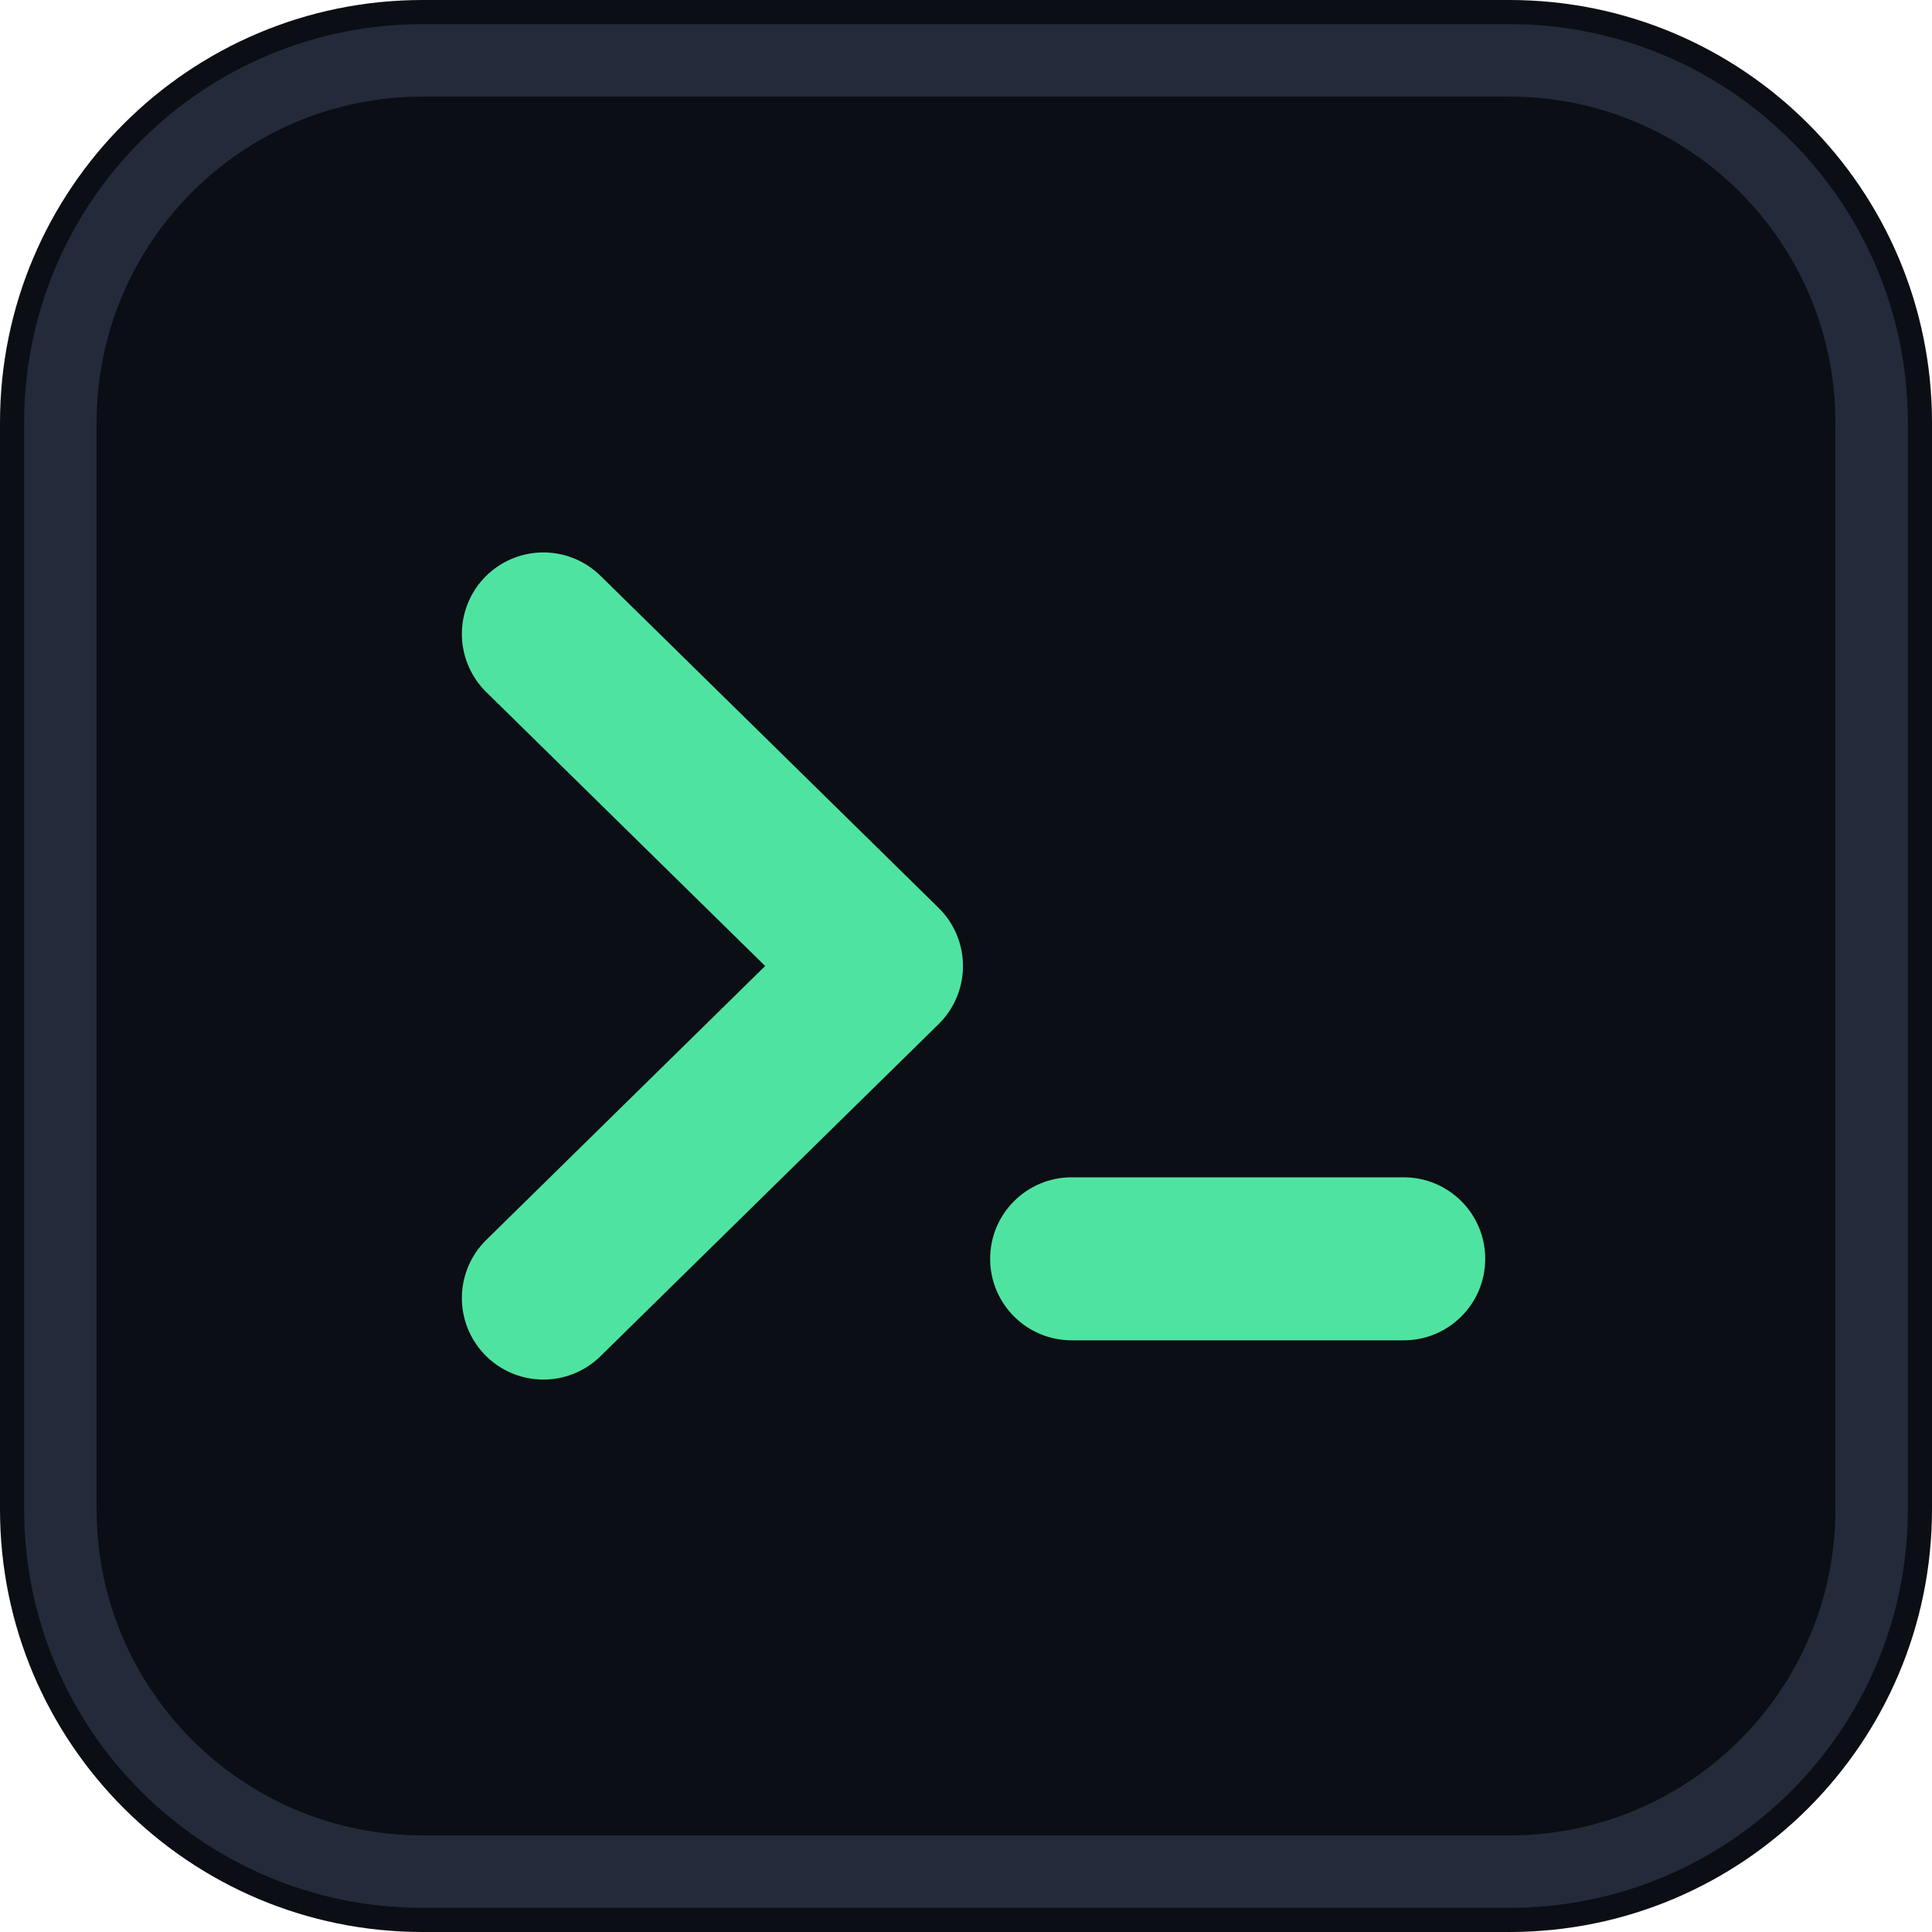
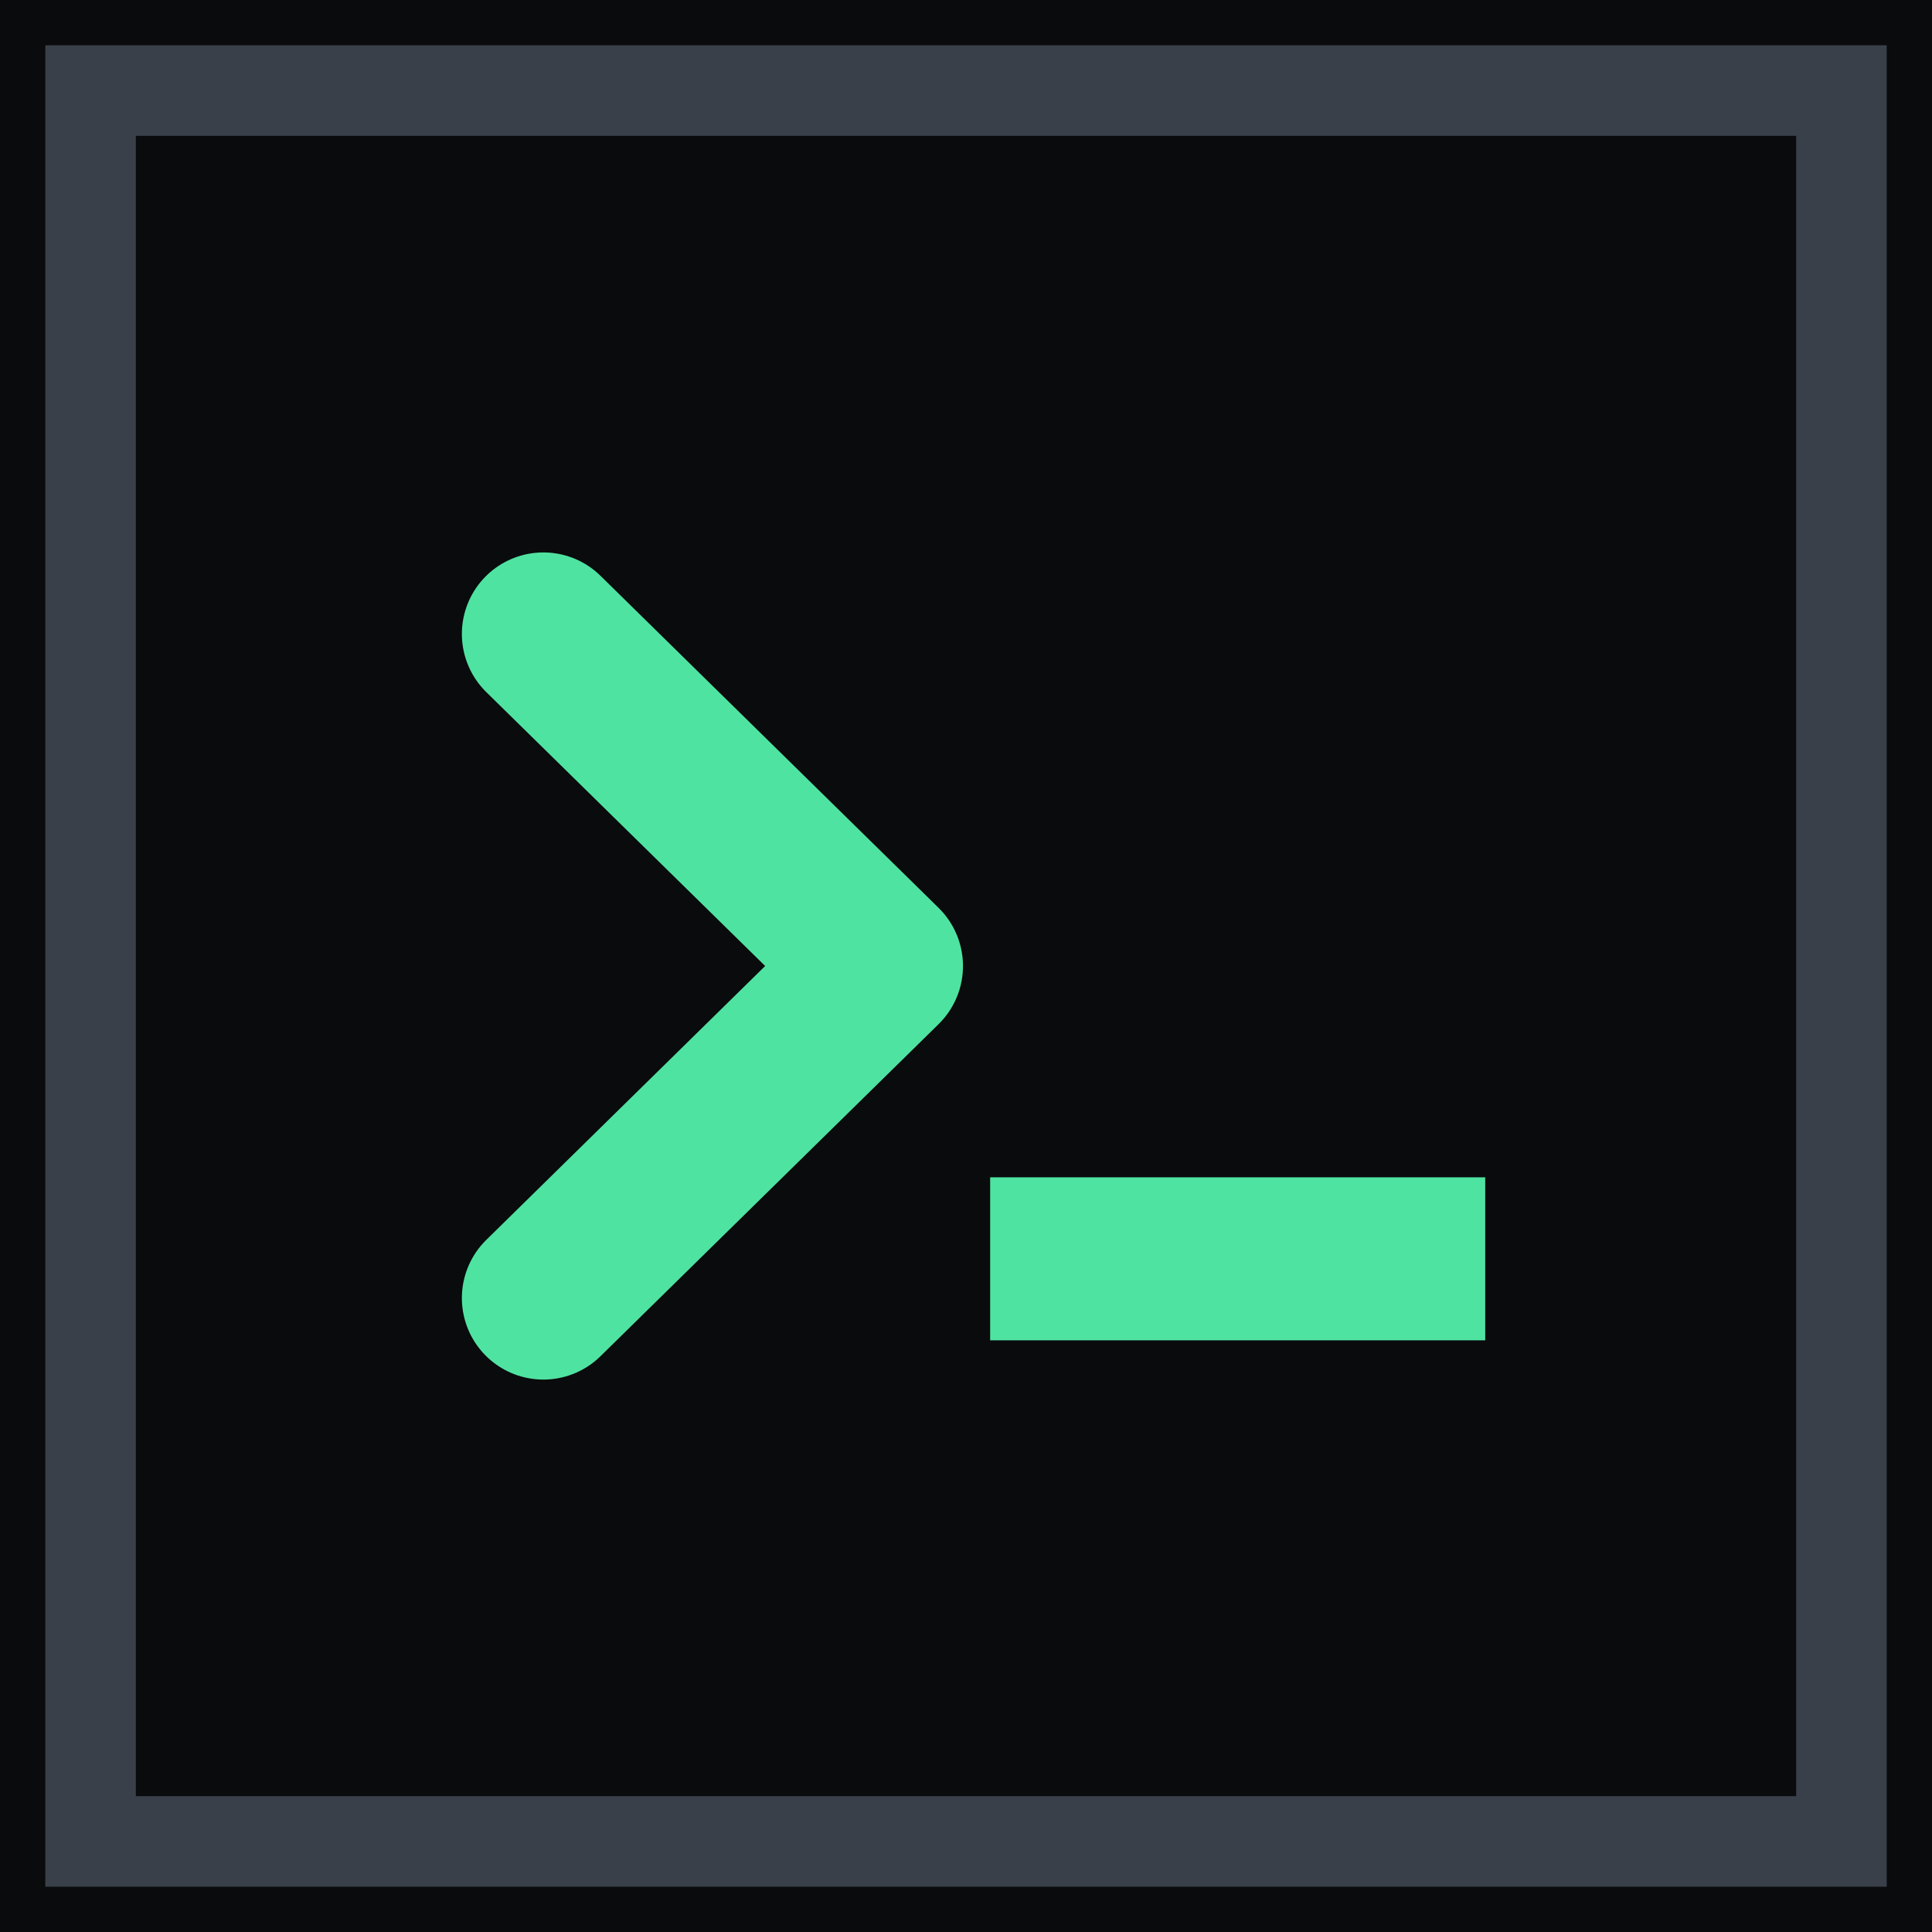
<svg xmlns="http://www.w3.org/2000/svg" viewBox="0 0 32 32" role="img" aria-label="avneesh terminal prompt">
-   <rect width="32" height="32" rx="7" fill="#0b0e14" />
-   <rect x="1" y="1" width="30" height="30" rx="6" fill="none" stroke="#232b3a" stroke-width="1.2" />
+   <rect width="32" height="32" fill="#0a0b0d" />
+   <rect x="1.5" y="1.5" width="29" height="29" fill="none" stroke="#39404a" stroke-width="1.5" />
  <polyline points="9,10.5 14.6,16 9,21.5" fill="none" stroke="#4fe3a1" stroke-width="2.7" stroke-linecap="round" stroke-linejoin="round" />
-   <rect x="16.4" y="19.5" width="8.2" height="2.7" rx="1.35" fill="#4fe3a1" />
+   <rect x="16.4" y="19.5" width="8.2" height="2.7" fill="#4fe3a1" />
</svg>
